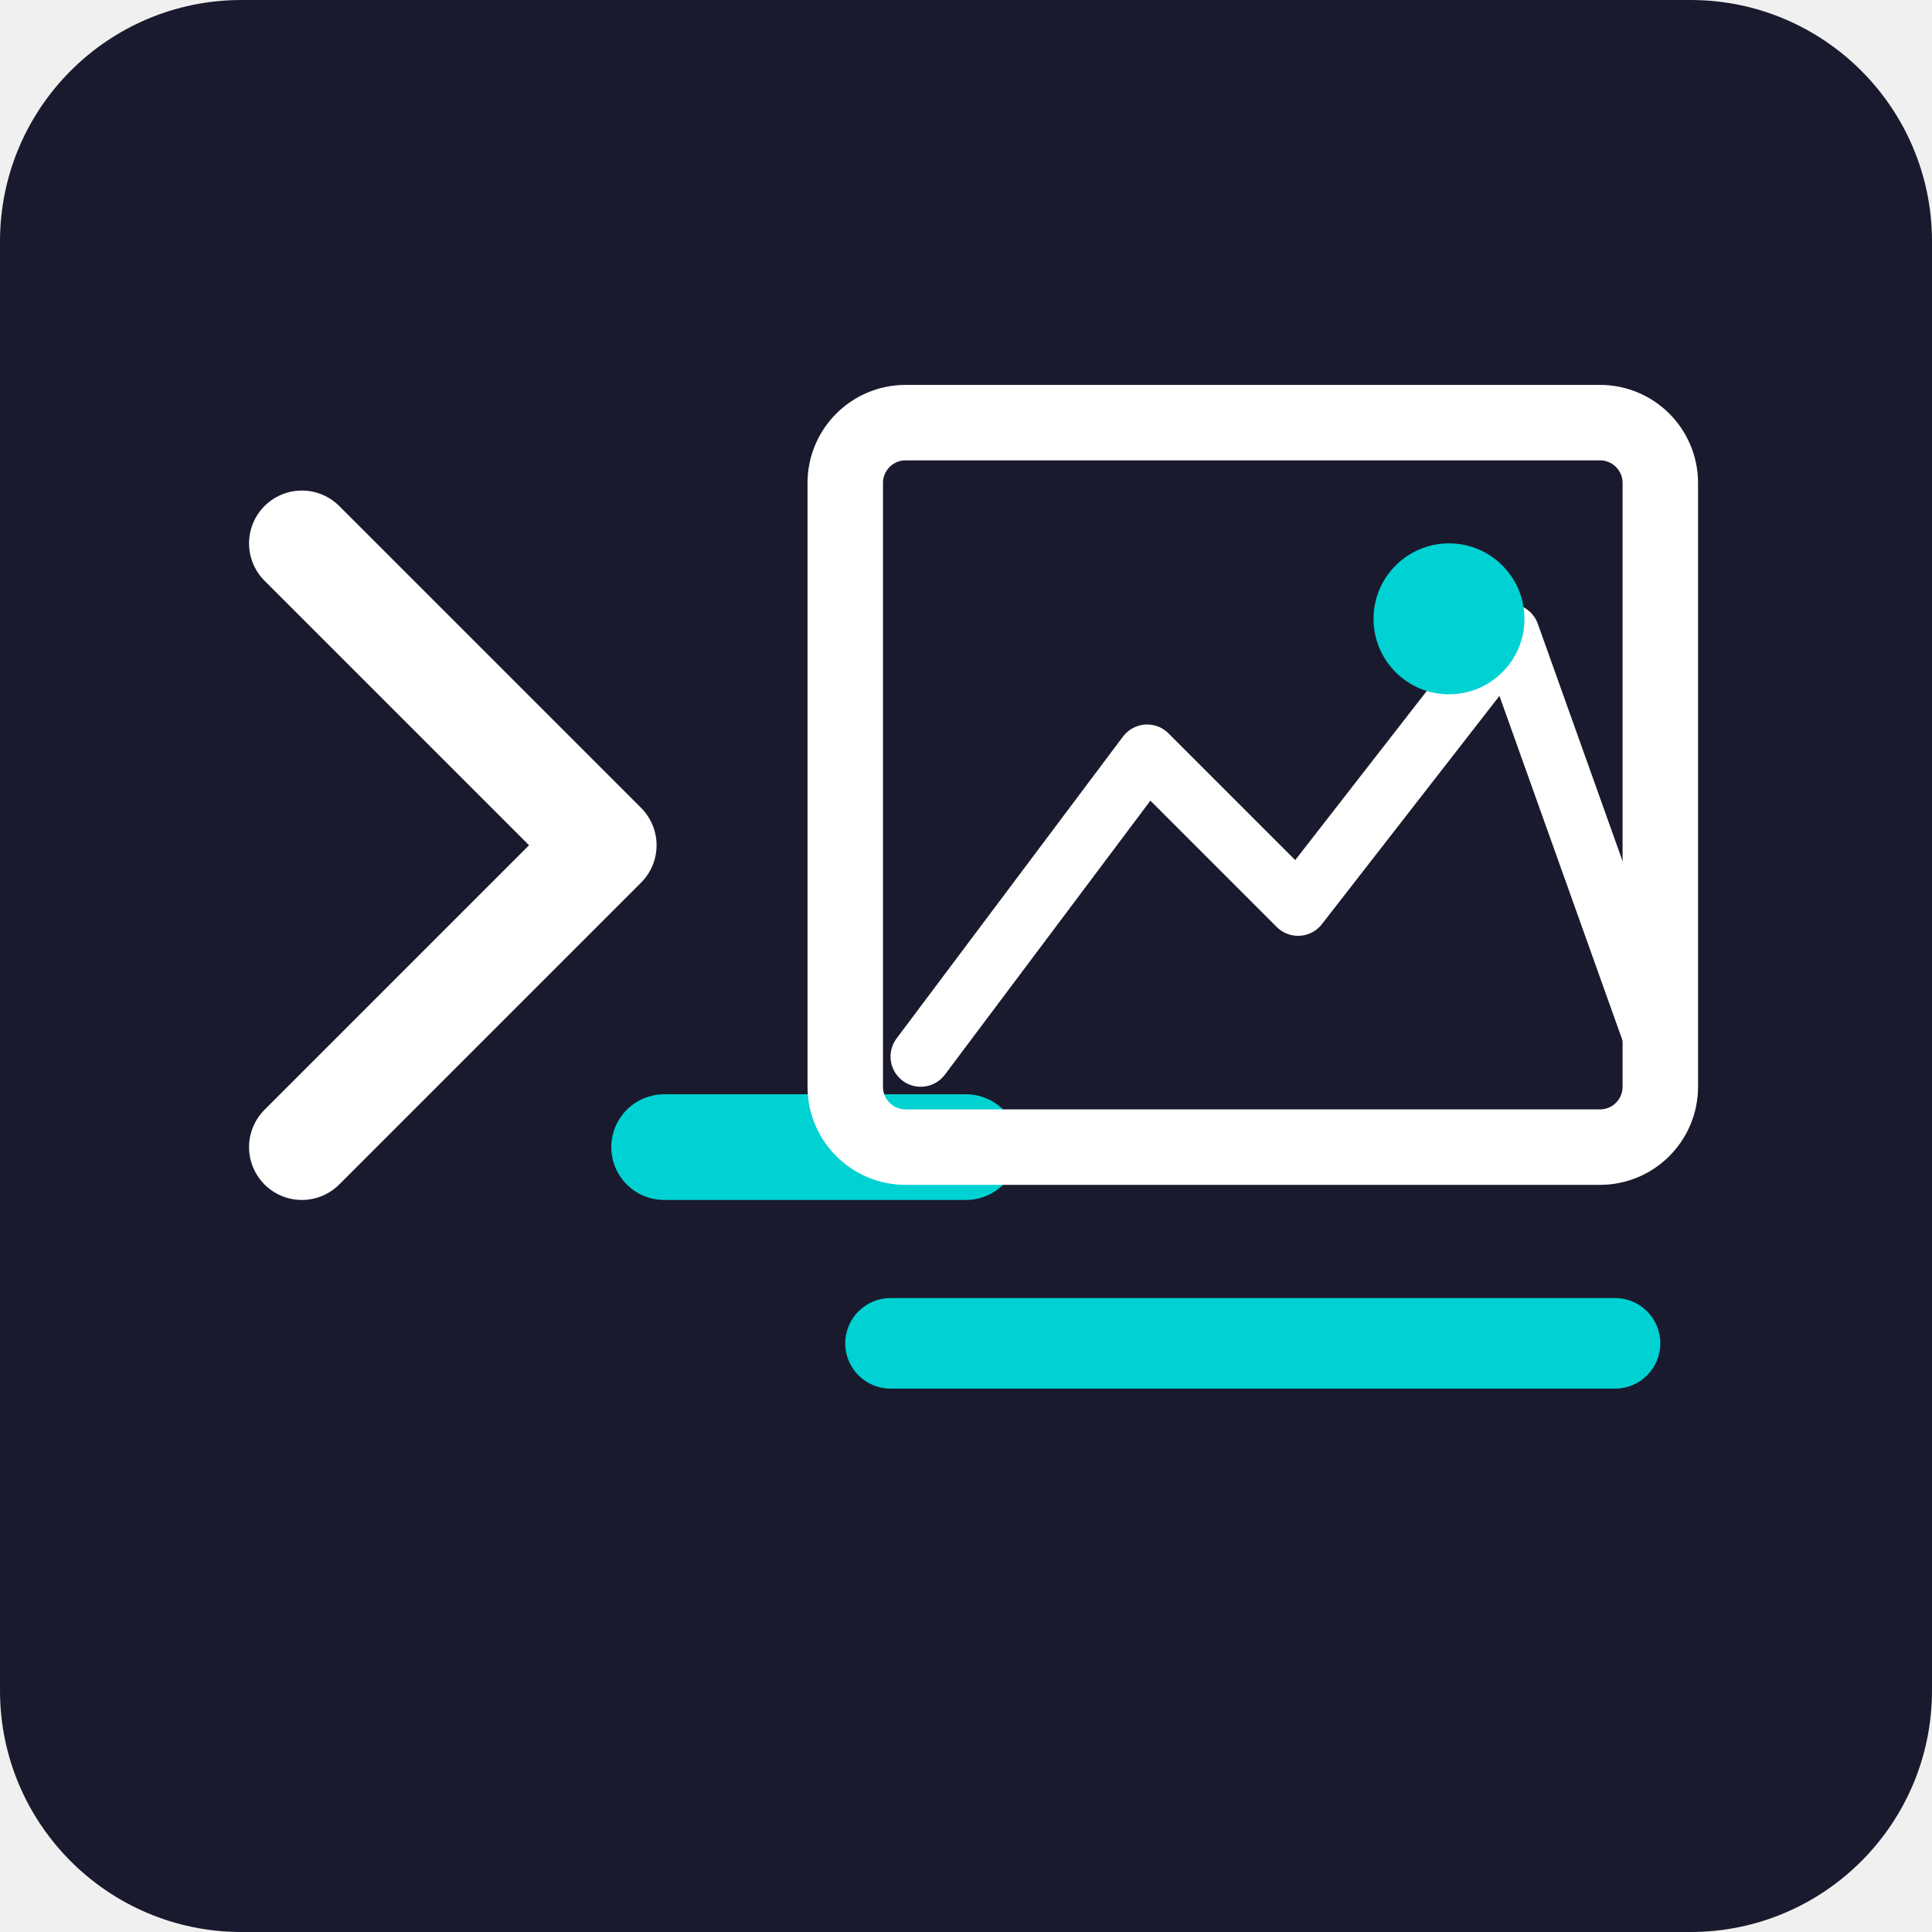
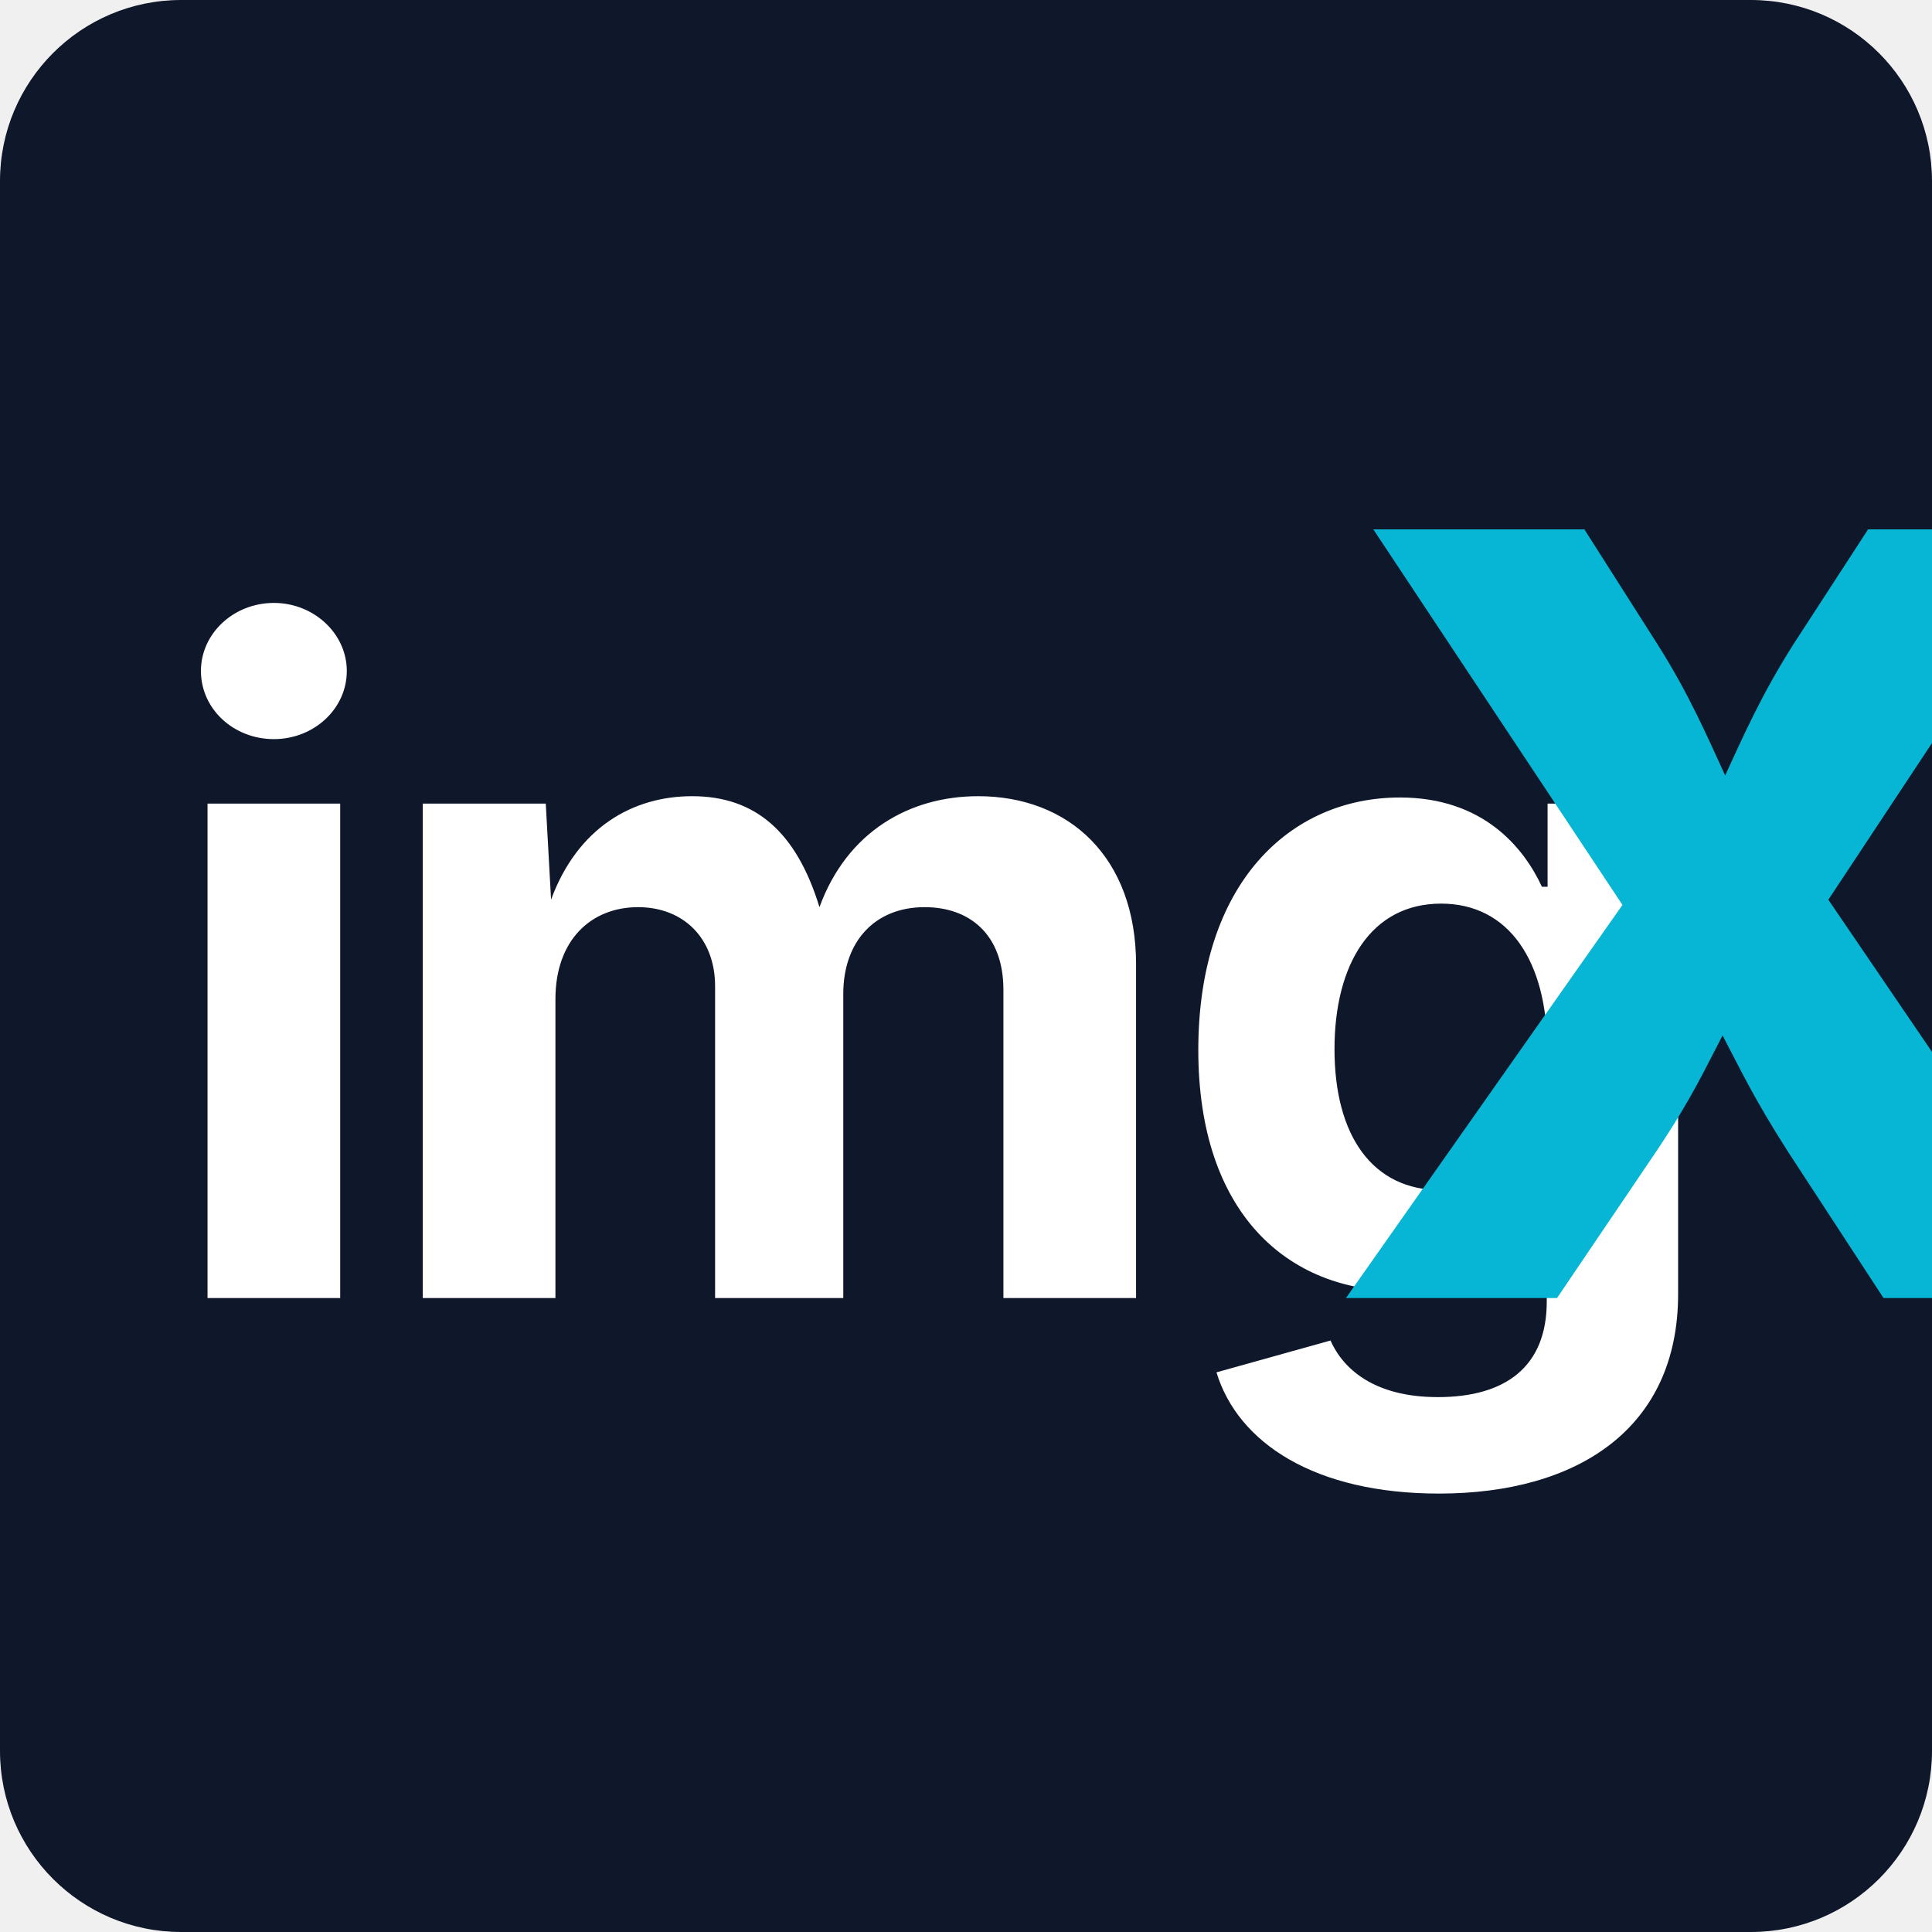
<svg xmlns="http://www.w3.org/2000/svg" viewBox="0 0 256 256" width="256" height="256">
-   <rect width="256" height="256" rx="32" fill="#1a1a2e" />
-   <polyline points="40,72 80,112 40,152" fill="none" stroke="#ffffff" stroke-width="14" stroke-linecap="round" stroke-linejoin="round" />
-   <line x1="88" y1="152" x2="128" y2="152" stroke="#00d2d3" stroke-width="14" stroke-linecap="round" />
-   <rect x="112" y="56" width="108" height="96" rx="8" fill="none" stroke="#ffffff" stroke-width="10" />
-   <polyline points="122,140 152,100 172,120 200,84 220,140" fill="none" stroke="#ffffff" stroke-width="8" stroke-linecap="round" stroke-linejoin="round" />
-   <circle cx="192" cy="82" r="10" fill="#00d2d3" />
-   <rect x="112" y="172" width="108" height="12" rx="6" fill="#00d2d3" />
+   <rect width="256" height="256" rx="24" fill="#0f172a" />
+   <text x="20" y="172" font-family="system-ui, -apple-system, 'Segoe UI', sans-serif" font-weight="700" font-size="120" fill="#ffffff" letter-spacing="-4">img</text>
+   <text x="175" y="172" font-family="system-ui, -apple-system, 'Segoe UI', sans-serif" font-weight="800" font-size="140" fill="#06b6d4" letter-spacing="-4">X</text>
</svg>
